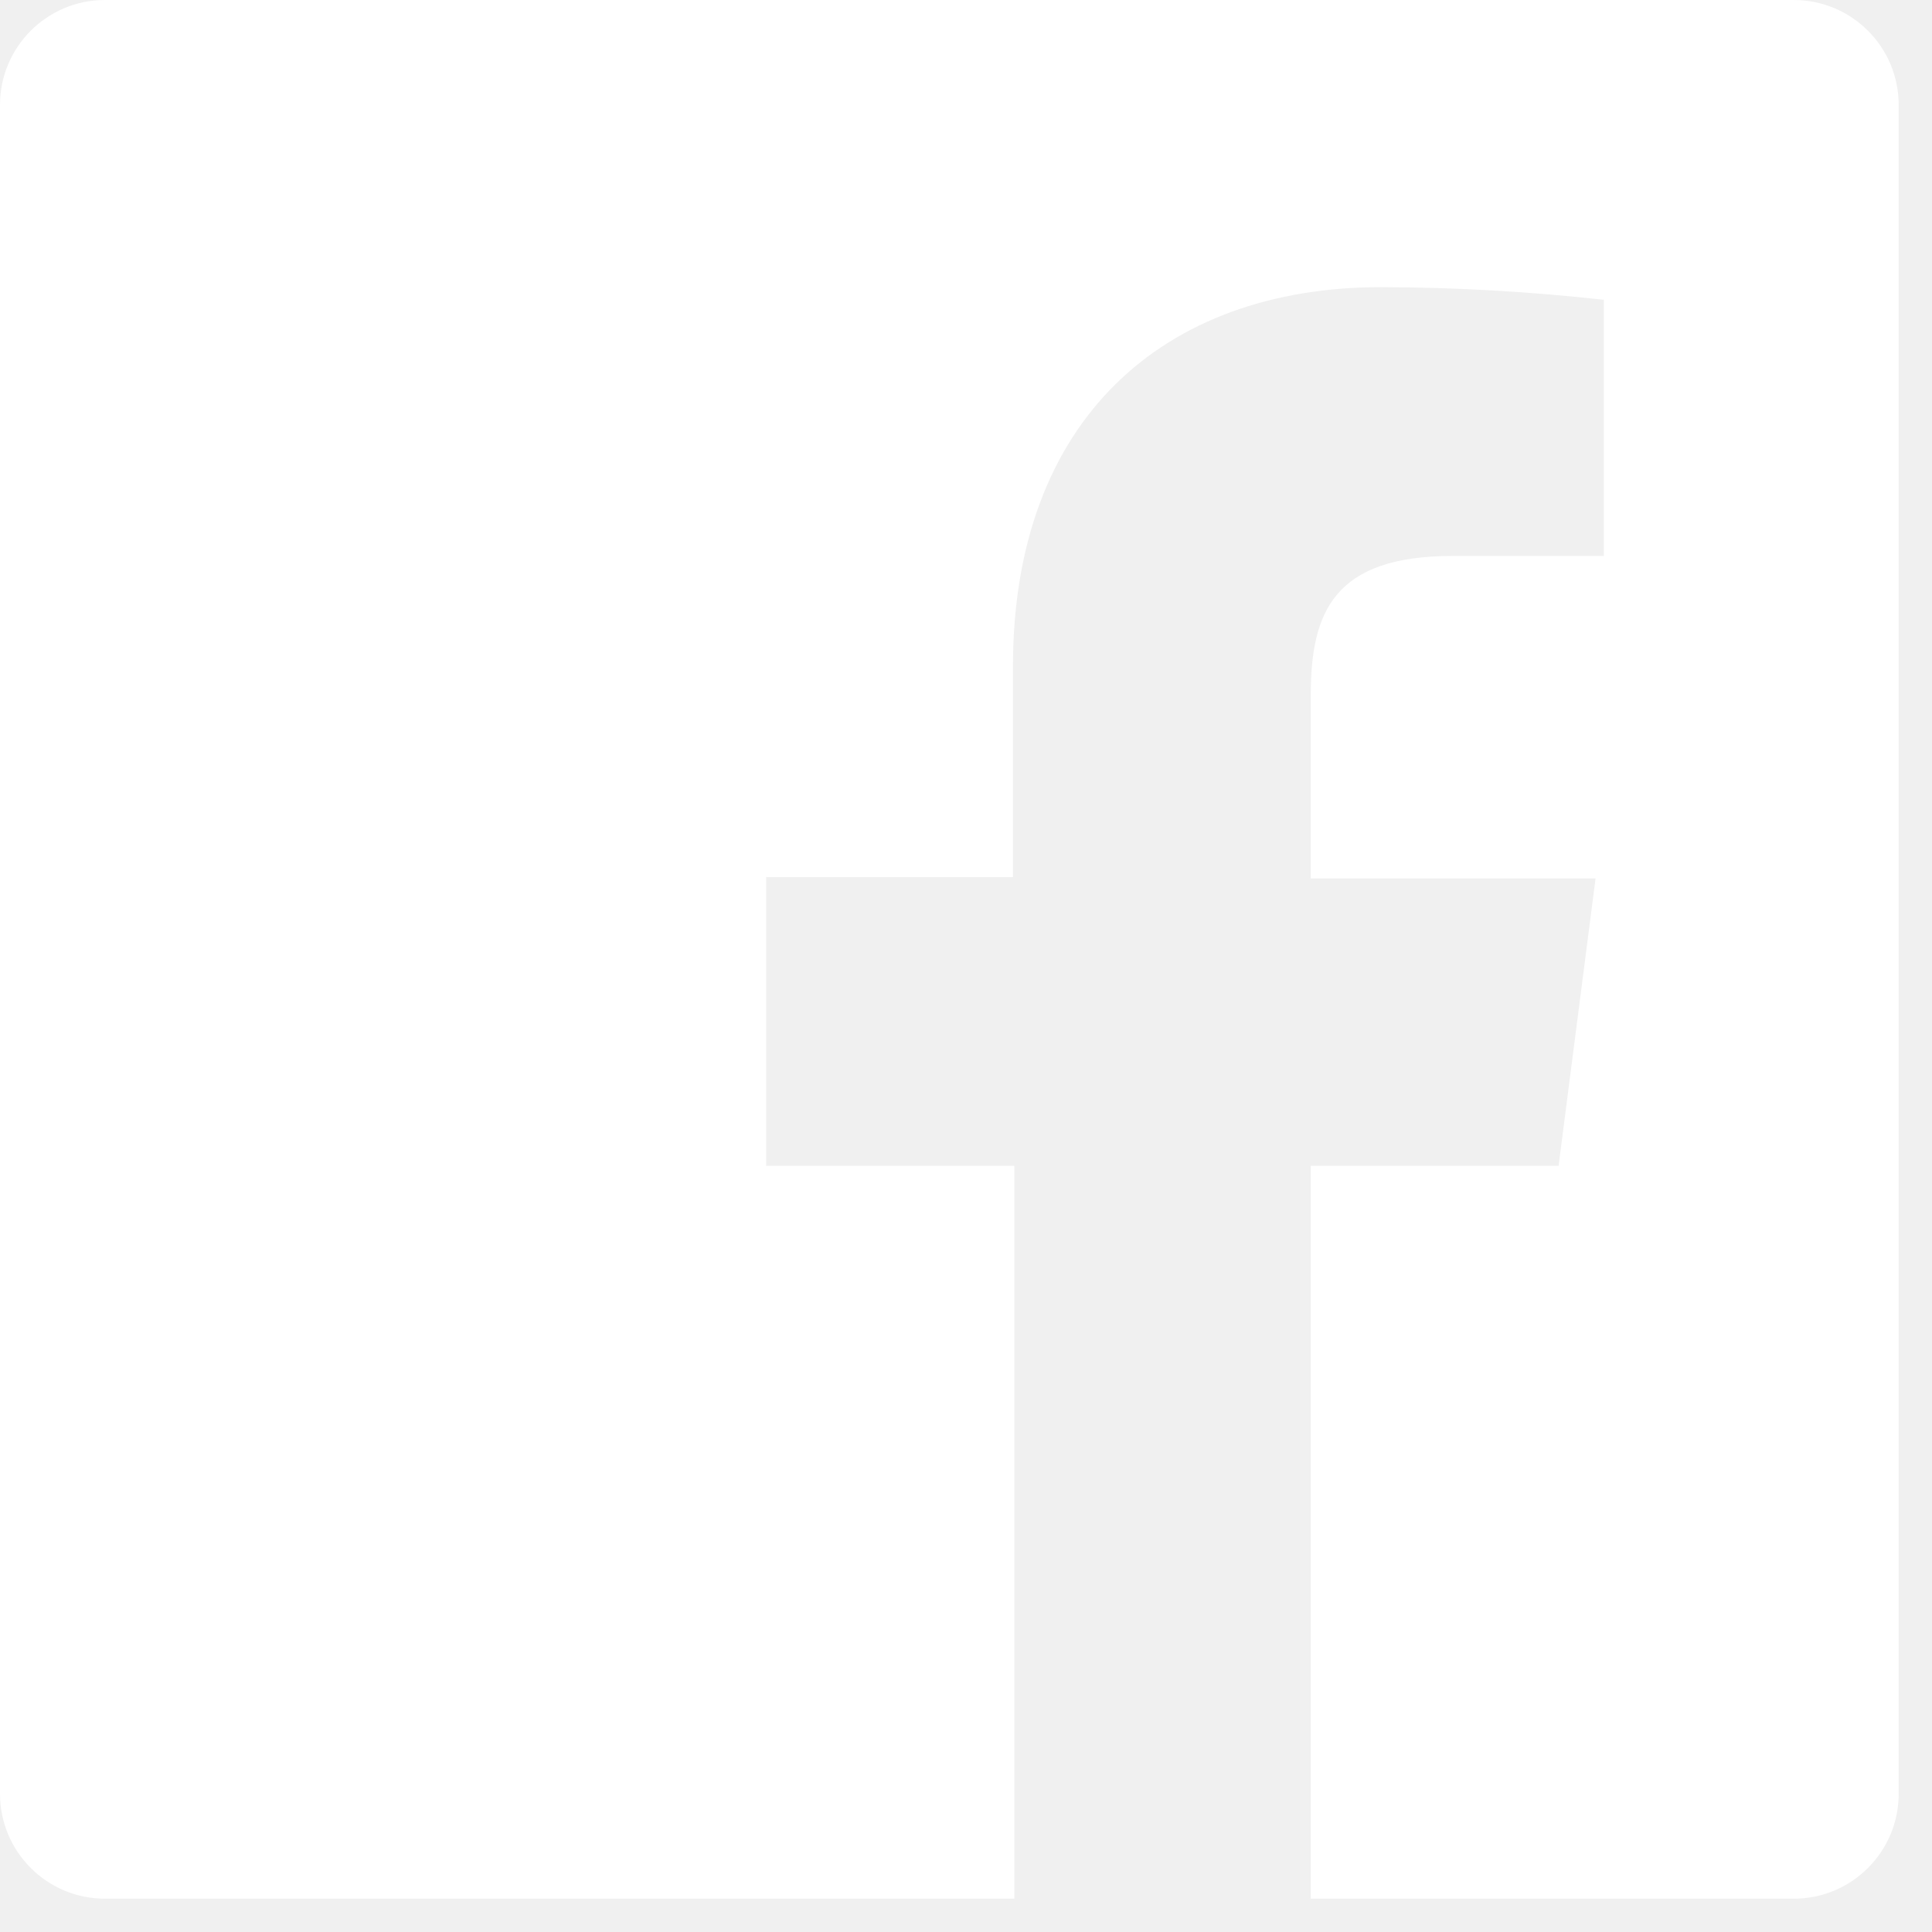
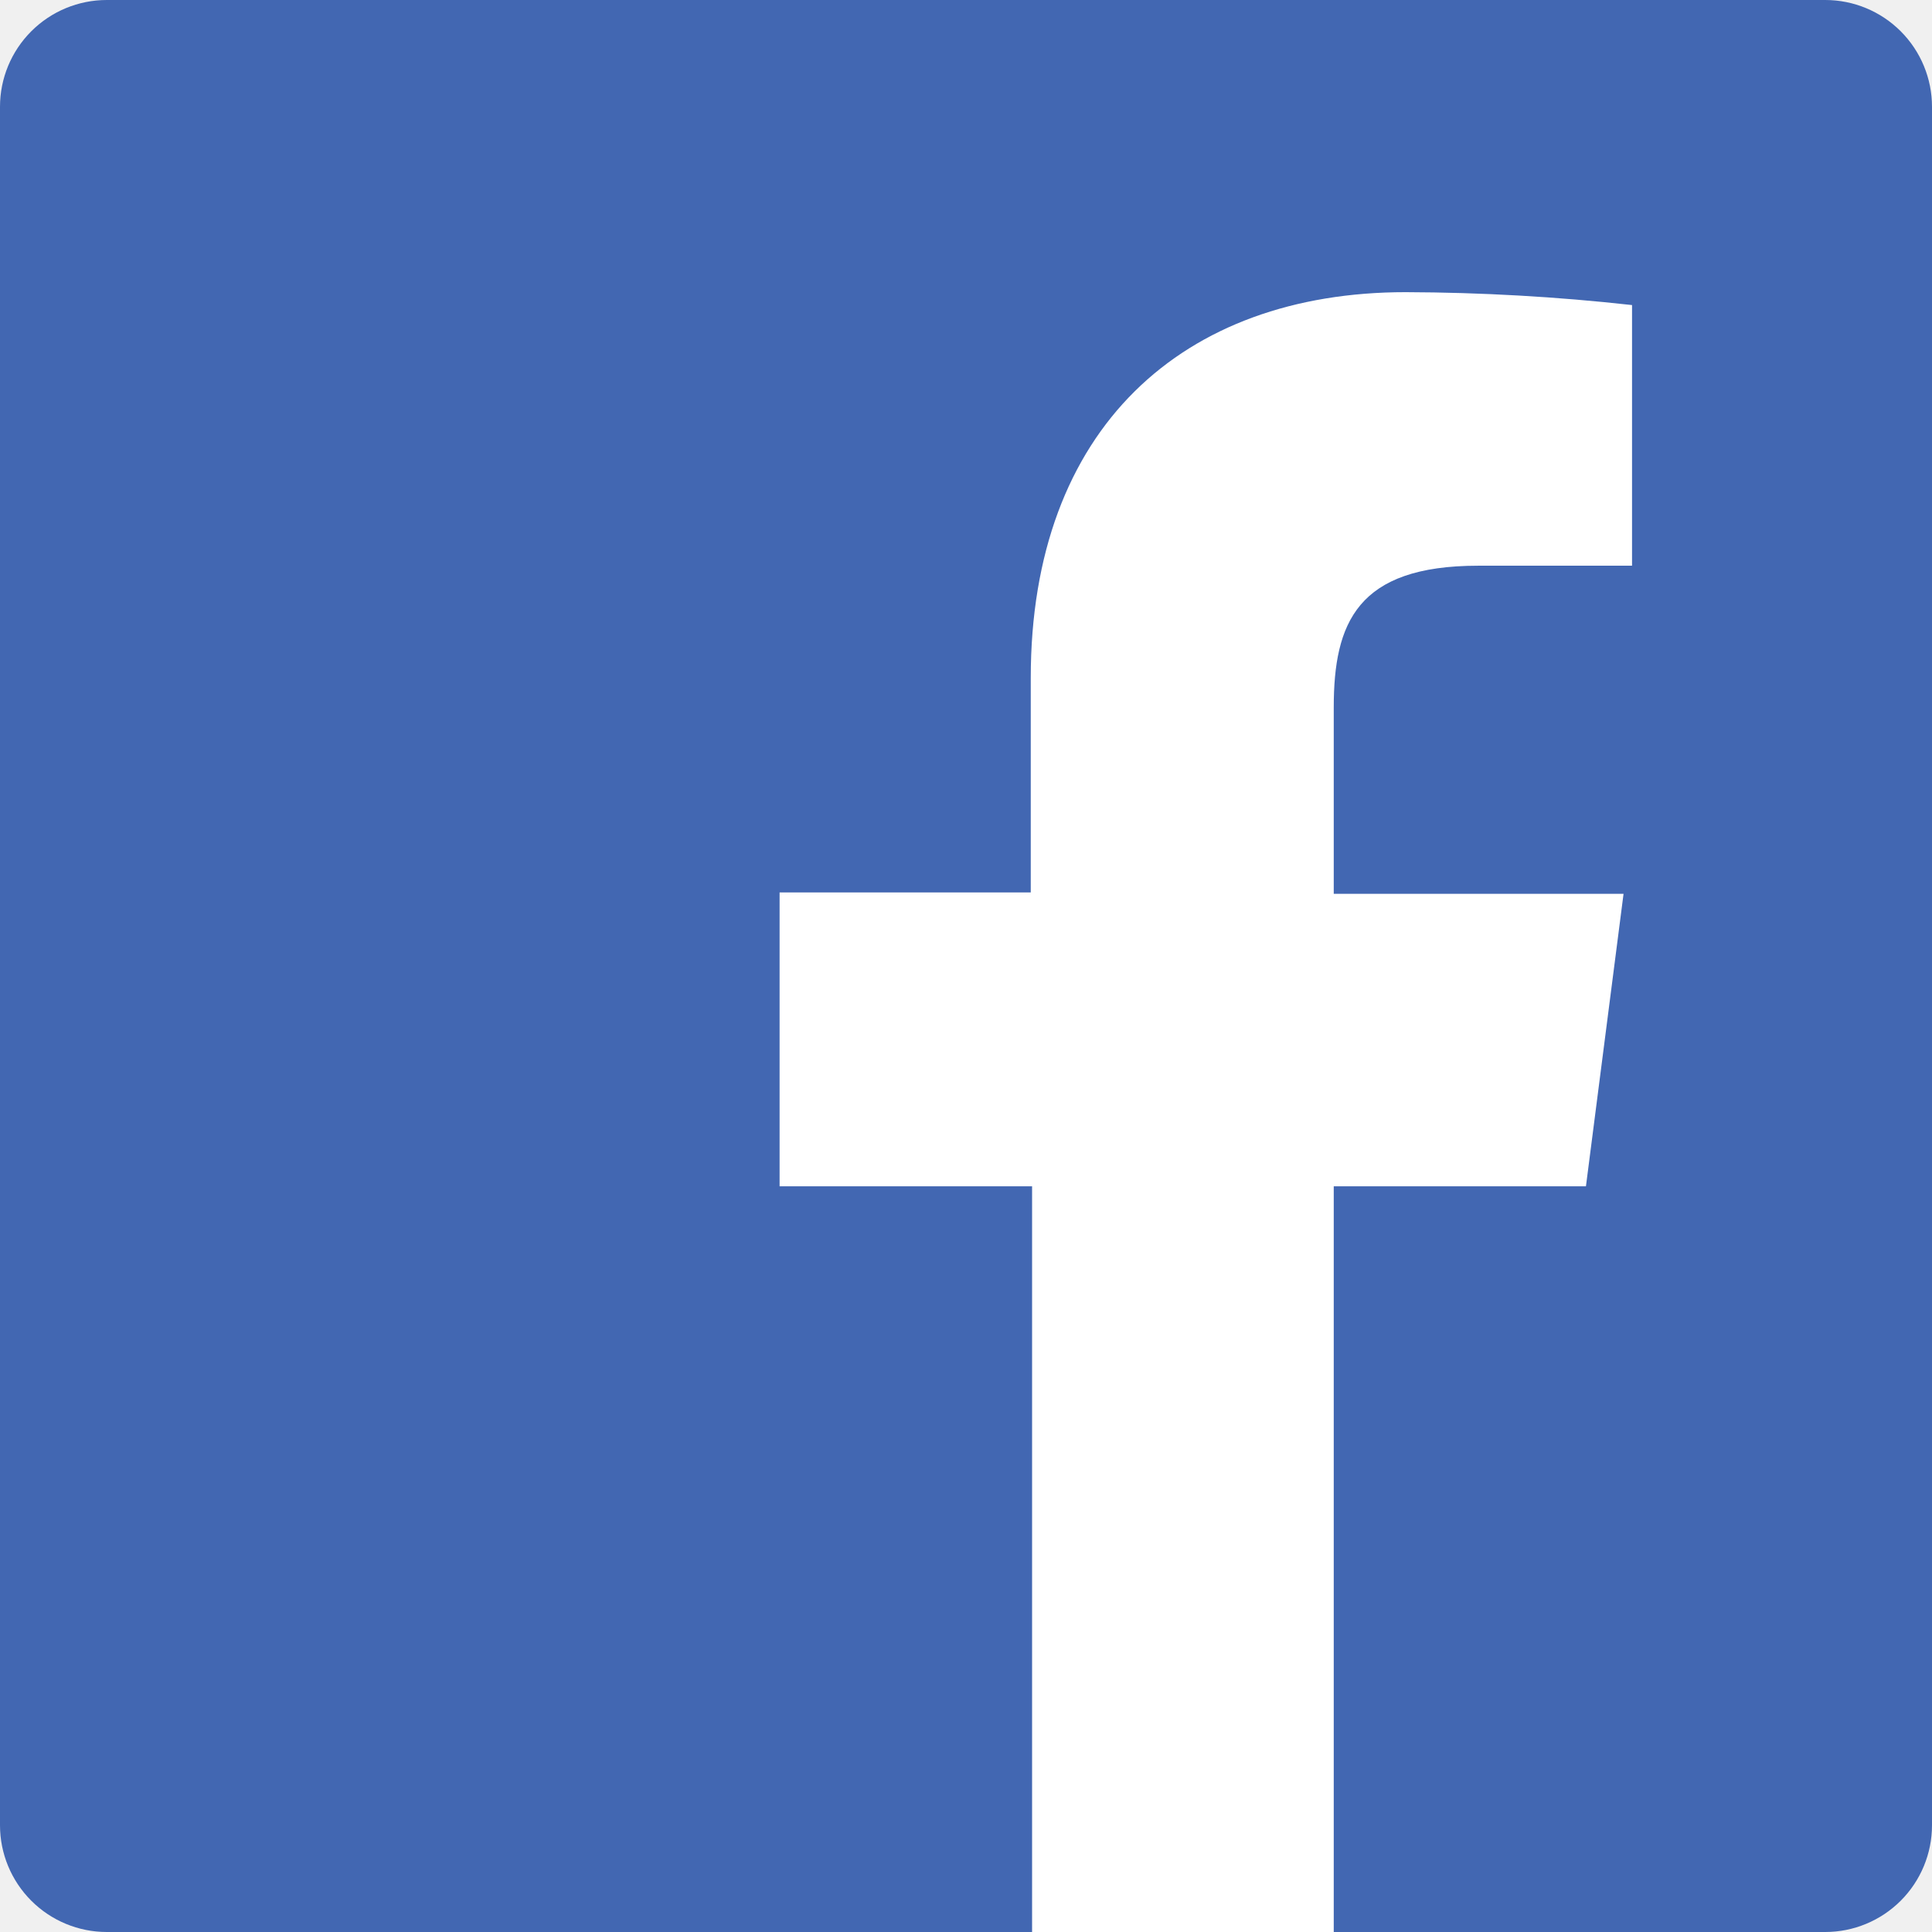
- <svg xmlns="http://www.w3.org/2000/svg" id="Layer_1" data-name="Layer 1" viewBox="0 0 58 58">
+ <svg xmlns="http://www.w3.org/2000/svg" width="58" height="58" viewBox="0 0 58 58" fill="none">
+   <g clip-path="url(#clip0)">
+     <rect width="58" height="58" rx="4" fill="white" />
+     <path d="M54.795 0H3.205C2.355 0 1.54 0.338 0.939 0.939C0.338 1.54 0 2.355 0 3.205L0 54.795C0 55.645 0.338 56.46 0.939 57.061C1.54 57.662 2.355 58 3.205 58H30.984V35.614H23.404V26.792H30.944V20.351C30.944 12.852 35.512 8.771 42.197 8.771C44.469 8.778 46.738 8.907 48.995 9.158V16.983H44.375C40.742 16.983 40.04 18.703 40.04 21.236V26.833H48.74L47.611 35.614H40.04V58H54.795C55.645 58 56.46 57.662 57.061 57.061C57.662 56.46 58 55.645 58 54.795V3.205C58 2.355 57.662 1.54 57.061 0.939C56.46 0.338 55.645 0 54.795 0V0Z" fill="#4267B2" />
+   </g>
  <defs>
-     <style>.cls-1{fill:#fff;}</style>
+     <clipPath id="clip0">
+       <rect width="58" height="58" fill="white" />
+     </clipPath>
  </defs>
-   <path class="cls-1" d="M53.85,0H3.15A3.15,3.15,0,0,0,0,3.15v50.7A3.15,3.15,0,0,0,3.15,57h27.3V35H23V26.33h7.41V20c0-7.37,4.49-11.38,11.06-11.38A62.15,62.15,0,0,1,48.15,9v7.69H43.61c-3.57,0-4.26,1.69-4.26,4.18v5.5H47.9L46.79,35H39.35V57h14.5A3.15,3.15,0,0,0,57,53.85V3.15A3.15,3.15,0,0,0,53.85,0Z" />
</svg>
